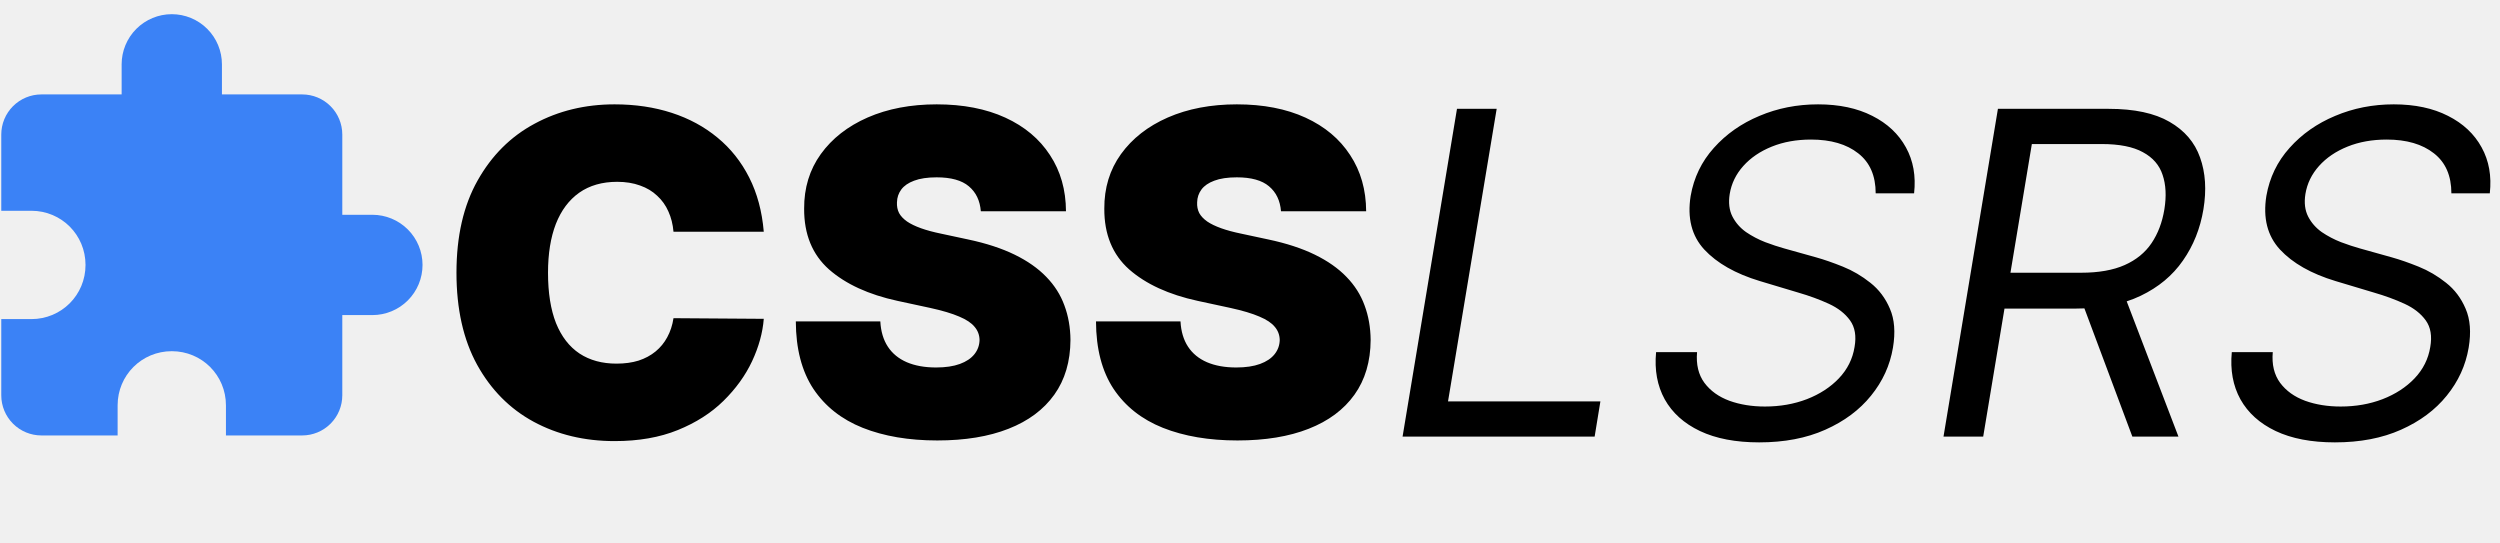
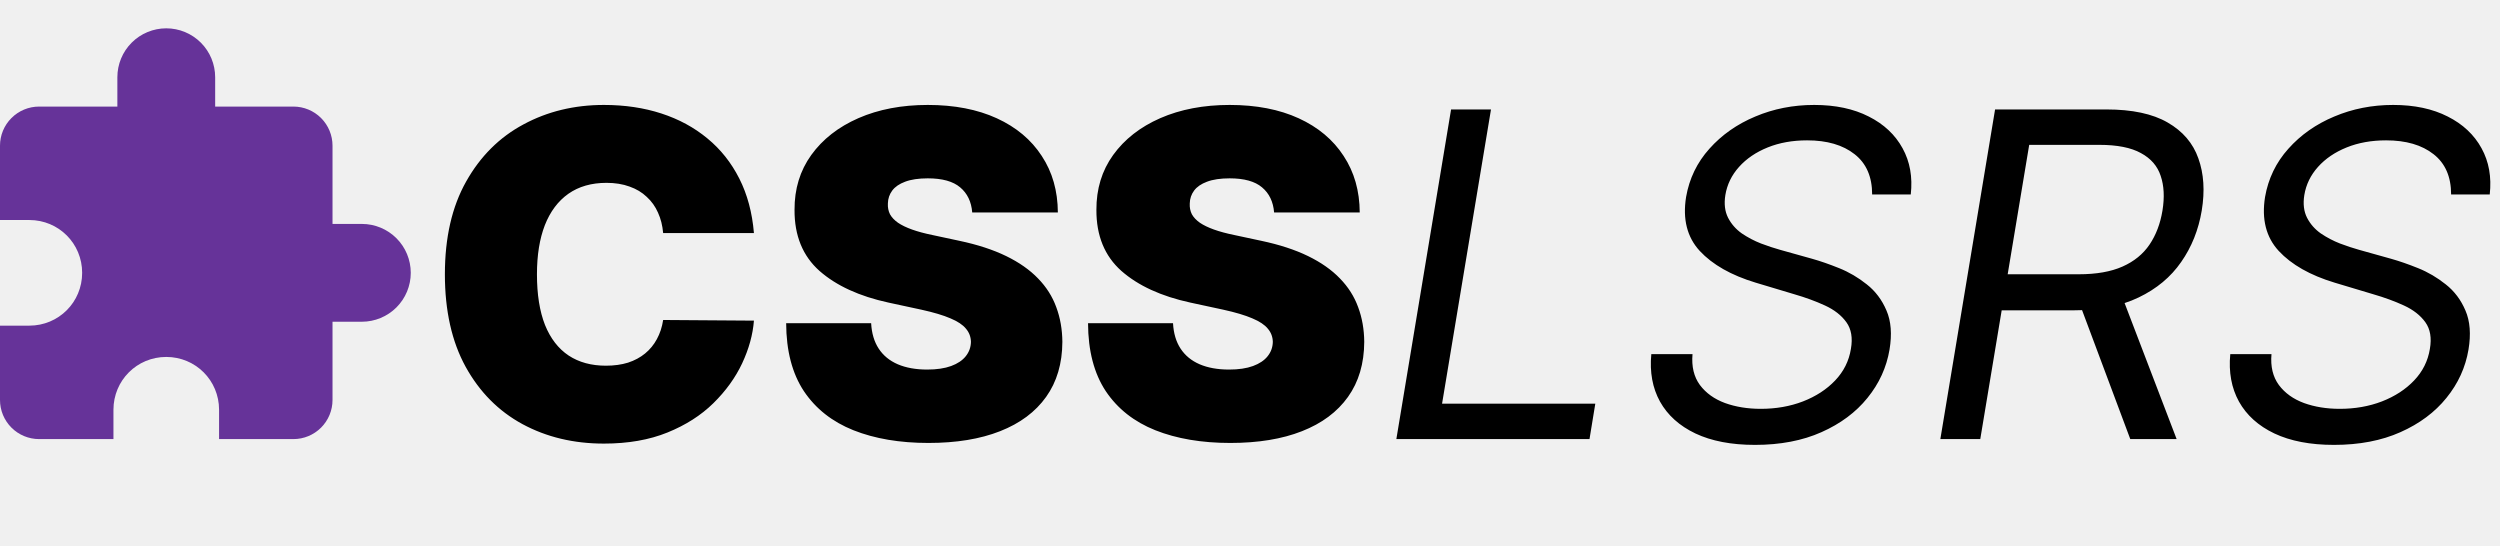
- <svg xmlns="http://www.w3.org/2000/svg" width="355" height="77" viewBox="0 0 355 77" fill="none">
-   <g clip-path="url(#clip0_14_9)">
-     <path d="M108.455 32.909H95.636C95.546 31.849 95.303 30.886 94.909 30.023C94.53 29.159 94 28.417 93.318 27.796C92.651 27.159 91.841 26.674 90.886 26.341C89.932 25.992 88.849 25.818 87.636 25.818C85.515 25.818 83.72 26.333 82.25 27.364C80.796 28.394 79.689 29.871 78.932 31.796C78.189 33.72 77.818 36.03 77.818 38.727C77.818 41.576 78.197 43.962 78.954 45.886C79.727 47.795 80.841 49.235 82.296 50.205C83.75 51.159 85.5 51.636 87.546 51.636C88.712 51.636 89.758 51.492 90.682 51.205C91.606 50.901 92.409 50.47 93.091 49.909C93.773 49.349 94.326 48.674 94.75 47.886C95.189 47.083 95.485 46.182 95.636 45.182L108.455 45.273C108.303 47.242 107.75 49.25 106.795 51.295C105.841 53.326 104.485 55.205 102.727 56.932C100.985 58.644 98.826 60.023 96.25 61.068C93.674 62.114 90.682 62.636 87.273 62.636C83 62.636 79.167 61.72 75.773 59.886C72.394 58.053 69.72 55.356 67.75 51.795C65.796 48.235 64.818 43.879 64.818 38.727C64.818 33.545 65.818 29.182 67.818 25.636C69.818 22.076 72.515 19.386 75.909 17.568C79.303 15.735 83.091 14.818 87.273 14.818C90.212 14.818 92.917 15.22 95.386 16.023C97.856 16.826 100.023 18 101.886 19.546C103.75 21.076 105.25 22.962 106.386 25.204C107.523 27.447 108.212 30.015 108.455 32.909ZM139.278 30C139.157 28.485 138.589 27.303 137.574 26.454C136.574 25.606 135.051 25.182 133.006 25.182C131.703 25.182 130.634 25.341 129.801 25.659C128.983 25.962 128.377 26.379 127.983 26.909C127.589 27.439 127.384 28.046 127.369 28.727C127.339 29.288 127.438 29.796 127.665 30.25C127.907 30.689 128.286 31.091 128.801 31.454C129.316 31.803 129.975 32.121 130.778 32.409C131.581 32.697 132.536 32.955 133.642 33.182L137.46 34C140.036 34.545 142.241 35.265 144.074 36.159C145.907 37.053 147.407 38.106 148.574 39.318C149.741 40.515 150.597 41.864 151.142 43.364C151.703 44.864 151.991 46.5 152.006 48.273C151.991 51.333 151.225 53.924 149.71 56.045C148.195 58.167 146.028 59.78 143.21 60.886C140.407 61.992 137.036 62.545 133.097 62.545C129.051 62.545 125.521 61.947 122.506 60.75C119.506 59.553 117.172 57.712 115.506 55.227C113.854 52.727 113.021 49.53 113.006 45.636H125.006C125.081 47.061 125.438 48.258 126.074 49.227C126.71 50.197 127.604 50.932 128.756 51.432C129.922 51.932 131.309 52.182 132.915 52.182C134.263 52.182 135.392 52.015 136.301 51.682C137.21 51.349 137.9 50.886 138.369 50.295C138.839 49.705 139.081 49.03 139.097 48.273C139.081 47.561 138.847 46.939 138.392 46.409C137.953 45.864 137.225 45.379 136.21 44.955C135.195 44.515 133.824 44.106 132.097 43.727L127.46 42.727C123.339 41.833 120.089 40.341 117.71 38.25C115.347 36.144 114.172 33.273 114.188 29.636C114.172 26.682 114.96 24.099 116.551 21.886C118.157 19.659 120.377 17.924 123.21 16.682C126.059 15.439 129.324 14.818 133.006 14.818C136.763 14.818 140.013 15.447 142.756 16.704C145.498 17.962 147.612 19.735 149.097 22.023C150.597 24.296 151.354 26.954 151.369 30H139.278ZM181.903 30C181.782 28.485 181.214 27.303 180.199 26.454C179.199 25.606 177.676 25.182 175.631 25.182C174.328 25.182 173.259 25.341 172.426 25.659C171.608 25.962 171.002 26.379 170.608 26.909C170.214 27.439 170.009 28.046 169.994 28.727C169.964 29.288 170.063 29.796 170.29 30.25C170.532 30.689 170.911 31.091 171.426 31.454C171.941 31.803 172.6 32.121 173.403 32.409C174.206 32.697 175.161 32.955 176.267 33.182L180.085 34C182.661 34.545 184.866 35.265 186.699 36.159C188.532 37.053 190.032 38.106 191.199 39.318C192.366 40.515 193.222 41.864 193.767 43.364C194.328 44.864 194.616 46.5 194.631 48.273C194.616 51.333 193.85 53.924 192.335 56.045C190.82 58.167 188.653 59.78 185.835 60.886C183.032 61.992 179.661 62.545 175.722 62.545C171.676 62.545 168.146 61.947 165.131 60.75C162.131 59.553 159.797 57.712 158.131 55.227C156.479 52.727 155.646 49.53 155.631 45.636H167.631C167.706 47.061 168.063 48.258 168.699 49.227C169.335 50.197 170.229 50.932 171.381 51.432C172.547 51.932 173.934 52.182 175.54 52.182C176.888 52.182 178.017 52.015 178.926 51.682C179.835 51.349 180.525 50.886 180.994 50.295C181.464 49.705 181.706 49.03 181.722 48.273C181.706 47.561 181.472 46.939 181.017 46.409C180.578 45.864 179.85 45.379 178.835 44.955C177.82 44.515 176.449 44.106 174.722 43.727L170.085 42.727C165.964 41.833 162.714 40.341 160.335 38.25C157.972 36.144 156.797 33.273 156.812 29.636C156.797 26.682 157.585 24.099 159.176 21.886C160.782 19.659 163.002 17.924 165.835 16.682C168.684 15.439 171.949 14.818 175.631 14.818C179.388 14.818 182.638 15.447 185.381 16.704C188.123 17.962 190.237 19.735 191.722 22.023C193.222 24.296 193.979 26.954 193.994 30H181.903ZM199.165 62L206.892 15.454H212.528L205.619 57H227.256L226.438 62H199.165ZM266.347 27.454C266.347 24.954 265.521 23.061 263.869 21.773C262.218 20.47 259.983 19.818 257.165 19.818C255.104 19.818 253.248 20.151 251.597 20.818C249.945 21.485 248.597 22.401 247.551 23.568C246.506 24.735 245.862 26.061 245.619 27.546C245.422 28.788 245.551 29.856 246.006 30.75C246.46 31.629 247.104 32.364 247.938 32.955C248.786 33.53 249.695 34.008 250.665 34.386C251.634 34.75 252.528 35.045 253.347 35.273L257.892 36.545C259.028 36.864 260.294 37.303 261.688 37.864C263.081 38.424 264.384 39.189 265.597 40.159C266.809 41.114 267.733 42.341 268.369 43.841C269.021 45.341 269.165 47.182 268.801 49.364C268.377 51.879 267.339 54.151 265.688 56.182C264.051 58.212 261.884 59.826 259.188 61.023C256.506 62.22 253.377 62.818 249.801 62.818C246.468 62.818 243.665 62.28 241.392 61.205C239.134 60.129 237.468 58.629 236.392 56.705C235.331 54.78 234.922 52.545 235.165 50H240.983C240.831 51.758 241.18 53.212 242.028 54.364C242.877 55.5 244.059 56.349 245.574 56.909C247.089 57.455 248.771 57.727 250.619 57.727C252.771 57.727 254.756 57.379 256.574 56.682C258.407 55.97 259.922 54.985 261.119 53.727C262.331 52.455 263.074 50.97 263.347 49.273C263.619 47.727 263.407 46.47 262.71 45.5C262.013 44.53 261.006 43.742 259.688 43.136C258.369 42.53 256.922 42 255.347 41.545L249.892 39.909C246.438 38.864 243.809 37.371 242.006 35.432C240.218 33.492 239.574 30.954 240.074 27.818C240.528 25.212 241.627 22.939 243.369 21C245.112 19.046 247.271 17.53 249.847 16.454C252.422 15.364 255.195 14.818 258.165 14.818C261.165 14.818 263.733 15.364 265.869 16.454C268.006 17.53 269.597 19.023 270.642 20.932C271.688 22.826 272.074 25 271.801 27.454H266.347ZM275.977 62L283.705 15.454H299.432C303.068 15.454 305.947 16.068 308.068 17.296C310.205 18.523 311.652 20.212 312.409 22.364C313.182 24.515 313.341 26.97 312.886 29.727C312.432 32.455 311.462 34.879 309.977 37C308.508 39.121 306.508 40.788 303.977 42C301.462 43.212 298.402 43.818 294.795 43.818H282.068L282.977 38.727H295.523C298.008 38.727 300.068 38.364 301.705 37.636C303.341 36.909 304.614 35.871 305.523 34.523C306.432 33.174 307.038 31.576 307.341 29.727C307.644 27.849 307.561 26.22 307.091 24.841C306.636 23.447 305.705 22.371 304.295 21.614C302.902 20.841 300.947 20.454 298.432 20.454H288.523L281.614 62H275.977ZM301.341 41.091L309.341 62H302.795L294.977 41.091H301.341ZM348.097 27.454C348.097 24.954 347.271 23.061 345.619 21.773C343.968 20.47 341.733 19.818 338.915 19.818C336.854 19.818 334.998 20.151 333.347 20.818C331.695 21.485 330.347 22.401 329.301 23.568C328.256 24.735 327.612 26.061 327.369 27.546C327.172 28.788 327.301 29.856 327.756 30.75C328.21 31.629 328.854 32.364 329.688 32.955C330.536 33.53 331.445 34.008 332.415 34.386C333.384 34.75 334.278 35.045 335.097 35.273L339.642 36.545C340.778 36.864 342.044 37.303 343.438 37.864C344.831 38.424 346.134 39.189 347.347 40.159C348.559 41.114 349.483 42.341 350.119 43.841C350.771 45.341 350.915 47.182 350.551 49.364C350.127 51.879 349.089 54.151 347.438 56.182C345.801 58.212 343.634 59.826 340.938 61.023C338.256 62.22 335.127 62.818 331.551 62.818C328.218 62.818 325.415 62.28 323.142 61.205C320.884 60.129 319.218 58.629 318.142 56.705C317.081 54.78 316.672 52.545 316.915 50H322.733C322.581 51.758 322.93 53.212 323.778 54.364C324.627 55.5 325.809 56.349 327.324 56.909C328.839 57.455 330.521 57.727 332.369 57.727C334.521 57.727 336.506 57.379 338.324 56.682C340.157 55.97 341.672 54.985 342.869 53.727C344.081 52.455 344.824 50.97 345.097 49.273C345.369 47.727 345.157 46.47 344.46 45.5C343.763 44.53 342.756 43.742 341.438 43.136C340.119 42.53 338.672 42 337.097 41.545L331.642 39.909C328.188 38.864 325.559 37.371 323.756 35.432C321.968 33.492 321.324 30.954 321.824 27.818C322.278 25.212 323.377 22.939 325.119 21C326.862 19.046 329.021 17.53 331.597 16.454C334.172 15.364 336.945 14.818 339.915 14.818C342.915 14.818 345.483 15.364 347.619 16.454C349.756 17.53 351.347 19.023 352.392 20.932C353.438 22.826 353.824 25 353.551 27.454H348.097Z" fill="black" />
-     <g clip-path="url(#clip1_14_9)">
-       <path d="M52.879 30.499H48.606V19.105C48.606 17.594 48.005 16.145 46.937 15.077C45.869 14.008 44.42 13.408 42.909 13.408H31.515V9.135C31.515 7.247 30.764 5.435 29.429 4.1C28.093 2.764 26.282 2.014 24.393 2.014C22.504 2.014 20.693 2.764 19.358 4.1C18.022 5.435 17.272 7.247 17.272 9.135V13.408H5.878C4.367 13.408 2.918 14.008 1.849 15.077C0.781 16.145 0.181 17.594 0.181 19.105V29.93H4.453C8.726 29.93 12.144 33.348 12.144 37.621C12.144 41.894 8.726 45.312 4.453 45.312H0.181V56.136C0.181 57.647 0.781 59.096 1.849 60.165C2.918 61.233 4.367 61.833 5.878 61.833H16.702V57.56C16.702 53.288 20.12 49.869 24.393 49.869C28.666 49.869 32.084 53.288 32.084 57.56V61.833H42.909C44.42 61.833 45.869 61.233 46.937 60.165C48.005 59.096 48.606 57.647 48.606 56.136V44.742H52.879C54.767 44.742 56.579 43.992 57.914 42.656C59.25 41.321 60 39.509 60 37.621C60 35.732 59.25 33.921 57.914 32.585C56.579 31.25 54.767 30.499 52.879 30.499Z" fill="#3B82F6" />
+ <svg xmlns="http://www.w3.org/2000/svg" width="353" height="77" viewBox="0 0 353 77" fill="none">
+   <g clip-path="url(#clip0_17_59)">
+     <path d="M106.455 32.909H93.636C93.546 31.849 93.303 30.886 92.909 30.023C92.53 29.159 92 28.417 91.318 27.796C90.651 27.159 89.841 26.674 88.886 26.341C87.932 25.992 86.849 25.818 85.636 25.818C83.515 25.818 81.72 26.333 80.25 27.364C78.796 28.394 77.689 29.871 76.932 31.796C76.189 33.72 75.818 36.03 75.818 38.727C75.818 41.576 76.197 43.962 76.954 45.886C77.727 47.795 78.841 49.235 80.296 50.205C81.75 51.159 83.5 51.636 85.546 51.636C86.712 51.636 87.758 51.492 88.682 51.205C89.606 50.901 90.409 50.47 91.091 49.909C91.773 49.349 92.326 48.674 92.75 47.886C93.189 47.083 93.485 46.182 93.636 45.182L106.455 45.273C106.303 47.242 105.75 49.25 104.795 51.295C103.841 53.326 102.485 55.205 100.727 56.932C98.985 58.644 96.826 60.023 94.25 61.068C91.674 62.114 88.682 62.636 85.273 62.636C81 62.636 77.167 61.72 73.773 59.886C70.394 58.053 67.72 55.356 65.75 51.795C63.795 48.235 62.818 43.879 62.818 38.727C62.818 33.545 63.818 29.182 65.818 25.636C67.818 22.076 70.515 19.386 73.909 17.568C77.303 15.735 81.091 14.818 85.273 14.818C88.212 14.818 90.917 15.22 93.386 16.023C95.856 16.826 98.023 18 99.886 19.546C101.75 21.076 103.25 22.962 104.386 25.204C105.523 27.447 106.212 30.015 106.455 32.909ZM137.278 30C137.157 28.485 136.589 27.303 135.574 26.454C134.574 25.606 133.051 25.182 131.006 25.182C129.703 25.182 128.634 25.341 127.801 25.659C126.983 25.962 126.377 26.379 125.983 26.909C125.589 27.439 125.384 28.046 125.369 28.727C125.339 29.288 125.438 29.796 125.665 30.25C125.907 30.689 126.286 31.091 126.801 31.454C127.316 31.803 127.975 32.121 128.778 32.409C129.581 32.697 130.536 32.955 131.642 33.182L135.46 34C138.036 34.545 140.241 35.265 142.074 36.159C143.907 37.053 145.407 38.106 146.574 39.318C147.741 40.515 148.597 41.864 149.142 43.364C149.703 44.864 149.991 46.5 150.006 48.273C149.991 51.333 149.225 53.924 147.71 56.045C146.195 58.167 144.028 59.78 141.21 60.886C138.407 61.992 135.036 62.545 131.097 62.545C127.051 62.545 123.521 61.947 120.506 60.75C117.506 59.553 115.172 57.712 113.506 55.227C111.854 52.727 111.021 49.53 111.006 45.636H123.006C123.081 47.061 123.438 48.258 124.074 49.227C124.71 50.197 125.604 50.932 126.756 51.432C127.922 51.932 129.309 52.182 130.915 52.182C132.263 52.182 133.392 52.015 134.301 51.682C135.21 51.349 135.9 50.886 136.369 50.295C136.839 49.705 137.081 49.03 137.097 48.273C137.081 47.561 136.847 46.939 136.392 46.409C135.953 45.864 135.225 45.379 134.21 44.955C133.195 44.515 131.824 44.106 130.097 43.727L125.46 42.727C121.339 41.833 118.089 40.341 115.71 38.25C113.347 36.144 112.172 33.273 112.188 29.636C112.172 26.682 112.96 24.099 114.551 21.886C116.157 19.659 118.377 17.924 121.21 16.682C124.059 15.439 127.324 14.818 131.006 14.818C134.763 14.818 138.013 15.447 140.756 16.704C143.498 17.962 145.612 19.735 147.097 22.023C148.597 24.296 149.354 26.954 149.369 30H137.278ZM179.903 30C179.782 28.485 179.214 27.303 178.199 26.454C177.199 25.606 175.676 25.182 173.631 25.182C172.328 25.182 171.259 25.341 170.426 25.659C169.608 25.962 169.002 26.379 168.608 26.909C168.214 27.439 168.009 28.046 167.994 28.727C167.964 29.288 168.063 29.796 168.29 30.25C168.532 30.689 168.911 31.091 169.426 31.454C169.941 31.803 170.6 32.121 171.403 32.409C172.206 32.697 173.161 32.955 174.267 33.182L178.085 34C180.661 34.545 182.866 35.265 184.699 36.159C186.532 37.053 188.032 38.106 189.199 39.318C190.366 40.515 191.222 41.864 191.767 43.364C192.328 44.864 192.616 46.5 192.631 48.273C192.616 51.333 191.85 53.924 190.335 56.045C188.82 58.167 186.653 59.78 183.835 60.886C181.032 61.992 177.661 62.545 173.722 62.545C169.676 62.545 166.146 61.947 163.131 60.75C160.131 59.553 157.797 57.712 156.131 55.227C154.479 52.727 153.646 49.53 153.631 45.636H165.631C165.706 47.061 166.063 48.258 166.699 49.227C167.335 50.197 168.229 50.932 169.381 51.432C170.547 51.932 171.934 52.182 173.54 52.182C174.888 52.182 176.017 52.015 176.926 51.682C177.835 51.349 178.525 50.886 178.994 50.295C179.464 49.705 179.706 49.03 179.722 48.273C179.706 47.561 179.472 46.939 179.017 46.409C178.578 45.864 177.85 45.379 176.835 44.955C175.82 44.515 174.449 44.106 172.722 43.727L168.085 42.727C163.964 41.833 160.714 40.341 158.335 38.25C155.972 36.144 154.797 33.273 154.812 29.636C154.797 26.682 155.585 24.099 157.176 21.886C158.782 19.659 161.002 17.924 163.835 16.682C166.684 15.439 169.949 14.818 173.631 14.818C177.388 14.818 180.638 15.447 183.381 16.704C186.123 17.962 188.237 19.735 189.722 22.023C191.222 24.296 191.979 26.954 191.994 30H179.903ZM197.165 62L204.892 15.454H210.528L203.619 57H225.256L224.438 62H197.165ZM264.347 27.454C264.347 24.954 263.521 23.061 261.869 21.773C260.218 20.47 257.983 19.818 255.165 19.818C253.104 19.818 251.248 20.151 249.597 20.818C247.945 21.485 246.597 22.401 245.551 23.568C244.506 24.735 243.862 26.061 243.619 27.546C243.422 28.788 243.551 29.856 244.006 30.75C244.46 31.629 245.104 32.364 245.938 32.955C246.786 33.53 247.695 34.008 248.665 34.386C249.634 34.75 250.528 35.045 251.347 35.273L255.892 36.545C257.028 36.864 258.294 37.303 259.688 37.864C261.081 38.424 262.384 39.189 263.597 40.159C264.809 41.114 265.733 42.341 266.369 43.841C267.021 45.341 267.165 47.182 266.801 49.364C266.377 51.879 265.339 54.151 263.688 56.182C262.051 58.212 259.884 59.826 257.188 61.023C254.506 62.22 251.377 62.818 247.801 62.818C244.468 62.818 241.665 62.28 239.392 61.205C237.134 60.129 235.468 58.629 234.392 56.705C233.331 54.78 232.922 52.545 233.165 50H238.983C238.831 51.758 239.18 53.212 240.028 54.364C240.877 55.5 242.059 56.349 243.574 56.909C245.089 57.455 246.771 57.727 248.619 57.727C250.771 57.727 252.756 57.379 254.574 56.682C256.407 55.97 257.922 54.985 259.119 53.727C260.331 52.455 261.074 50.97 261.347 49.273C261.619 47.727 261.407 46.47 260.71 45.5C260.013 44.53 259.006 43.742 257.688 43.136C256.369 42.53 254.922 42 253.347 41.545L247.892 39.909C244.438 38.864 241.809 37.371 240.006 35.432C238.218 33.492 237.574 30.954 238.074 27.818C238.528 25.212 239.627 22.939 241.369 21C243.112 19.046 245.271 17.53 247.847 16.454C250.422 15.364 253.195 14.818 256.165 14.818C259.165 14.818 261.733 15.364 263.869 16.454C266.006 17.53 267.597 19.023 268.642 20.932C269.688 22.826 270.074 25 269.801 27.454H264.347ZM273.977 62L281.705 15.454H297.432C301.068 15.454 303.947 16.068 306.068 17.296C308.205 18.523 309.652 20.212 310.409 22.364C311.182 24.515 311.341 26.97 310.886 29.727C310.432 32.455 309.462 34.879 307.977 37C306.508 39.121 304.508 40.788 301.977 42C299.462 43.212 296.402 43.818 292.795 43.818H280.068L280.977 38.727H293.523C296.008 38.727 298.068 38.364 299.705 37.636C301.341 36.909 302.614 35.871 303.523 34.523C304.432 33.174 305.038 31.576 305.341 29.727C305.644 27.849 305.561 26.22 305.091 24.841C304.636 23.447 303.705 22.371 302.295 21.614C300.902 20.841 298.947 20.454 296.432 20.454H286.523L279.614 62H273.977ZM299.341 41.091L307.341 62H300.795L292.977 41.091H299.341ZM346.097 27.454C346.097 24.954 345.271 23.061 343.619 21.773C341.968 20.47 339.733 19.818 336.915 19.818C334.854 19.818 332.998 20.151 331.347 20.818C329.695 21.485 328.347 22.401 327.301 23.568C326.256 24.735 325.612 26.061 325.369 27.546C325.172 28.788 325.301 29.856 325.756 30.75C326.21 31.629 326.854 32.364 327.688 32.955C328.536 33.53 329.445 34.008 330.415 34.386C331.384 34.75 332.278 35.045 333.097 35.273L337.642 36.545C338.778 36.864 340.044 37.303 341.438 37.864C342.831 38.424 344.134 39.189 345.347 40.159C346.559 41.114 347.483 42.341 348.119 43.841C348.771 45.341 348.915 47.182 348.551 49.364C348.127 51.879 347.089 54.151 345.438 56.182C343.801 58.212 341.634 59.826 338.938 61.023C336.256 62.22 333.127 62.818 329.551 62.818C326.218 62.818 323.415 62.28 321.142 61.205C318.884 60.129 317.218 58.629 316.142 56.705C315.081 54.78 314.672 52.545 314.915 50H320.733C320.581 51.758 320.93 53.212 321.778 54.364C322.627 55.5 323.809 56.349 325.324 56.909C326.839 57.455 328.521 57.727 330.369 57.727C332.521 57.727 334.506 57.379 336.324 56.682C338.157 55.97 339.672 54.985 340.869 53.727C342.081 52.455 342.824 50.97 343.097 49.273C343.369 47.727 343.157 46.47 342.46 45.5C341.763 44.53 340.756 43.742 339.438 43.136C338.119 42.53 336.672 42 335.097 41.545L329.642 39.909C326.188 38.864 323.559 37.371 321.756 35.432C319.968 33.492 319.324 30.954 319.824 27.818C320.278 25.212 321.377 22.939 323.119 21C324.862 19.046 327.021 17.53 329.597 16.454C332.172 15.364 334.945 14.818 337.915 14.818C340.915 14.818 343.483 15.364 345.619 16.454C347.756 17.53 349.347 19.023 350.392 20.932C351.438 22.826 351.824 25 351.551 27.454H346.097Z" fill="black" />
+     <g clip-path="url(#clip1_17_59)">
+       <path d="M51.095 31.619H46.952V20.571C46.952 19.106 46.37 17.701 45.334 16.666C44.299 15.63 42.894 15.048 41.429 15.048H30.381V10.905C30.381 9.073 29.654 7.317 28.359 6.022C27.064 4.727 25.308 4 23.476 4C21.645 4 19.889 4.727 18.594 6.022C17.299 7.317 16.572 9.073 16.572 10.905V15.048H5.524C4.059 15.048 2.654 15.63 1.618 16.666C0.582 17.701 3.05176e-05 19.106 3.05176e-05 20.571V31.067H4.143C8.286 31.067 11.6 34.381 11.6 38.524C11.6 42.667 8.286 45.981 4.143 45.981H3.05176e-05V56.476C3.05176e-05 57.941 0.582 59.346 1.618 60.382C2.654 61.418 4.059 62 5.524 62H16.019V57.857C16.019 53.714 19.333 50.4 23.476 50.4C27.619 50.4 30.933 53.714 30.933 57.857V62H41.429C42.894 62 44.299 61.418 45.334 60.382C46.37 59.346 46.952 57.941 46.952 56.476V45.429H51.095C52.926 45.429 54.683 44.701 55.978 43.406C57.273 42.111 58 40.355 58 38.524C58 36.693 57.273 34.936 55.978 33.641C54.683 32.346 52.926 31.619 51.095 31.619Z" fill="#663399" />
    </g>
  </g>
  <defs>
-     <clipPath id="clip0_14_9">
-       <rect width="355" height="77" fill="white" transform="matrix(-1 0 0 1 355 0)" />
+     <clipPath id="clip0_17_59">
+       <rect width="353" height="77" fill="white" transform="matrix(-1 0 0 1 353 0)" />
    </clipPath>
-     <clipPath id="clip1_14_9">
-       <rect width="60" height="60" fill="white" transform="translate(0 2)" />
+     <clipPath id="clip1_17_59">
+       <rect width="58" height="58" fill="white" transform="translate(0 4)" />
    </clipPath>
  </defs>
</svg>
